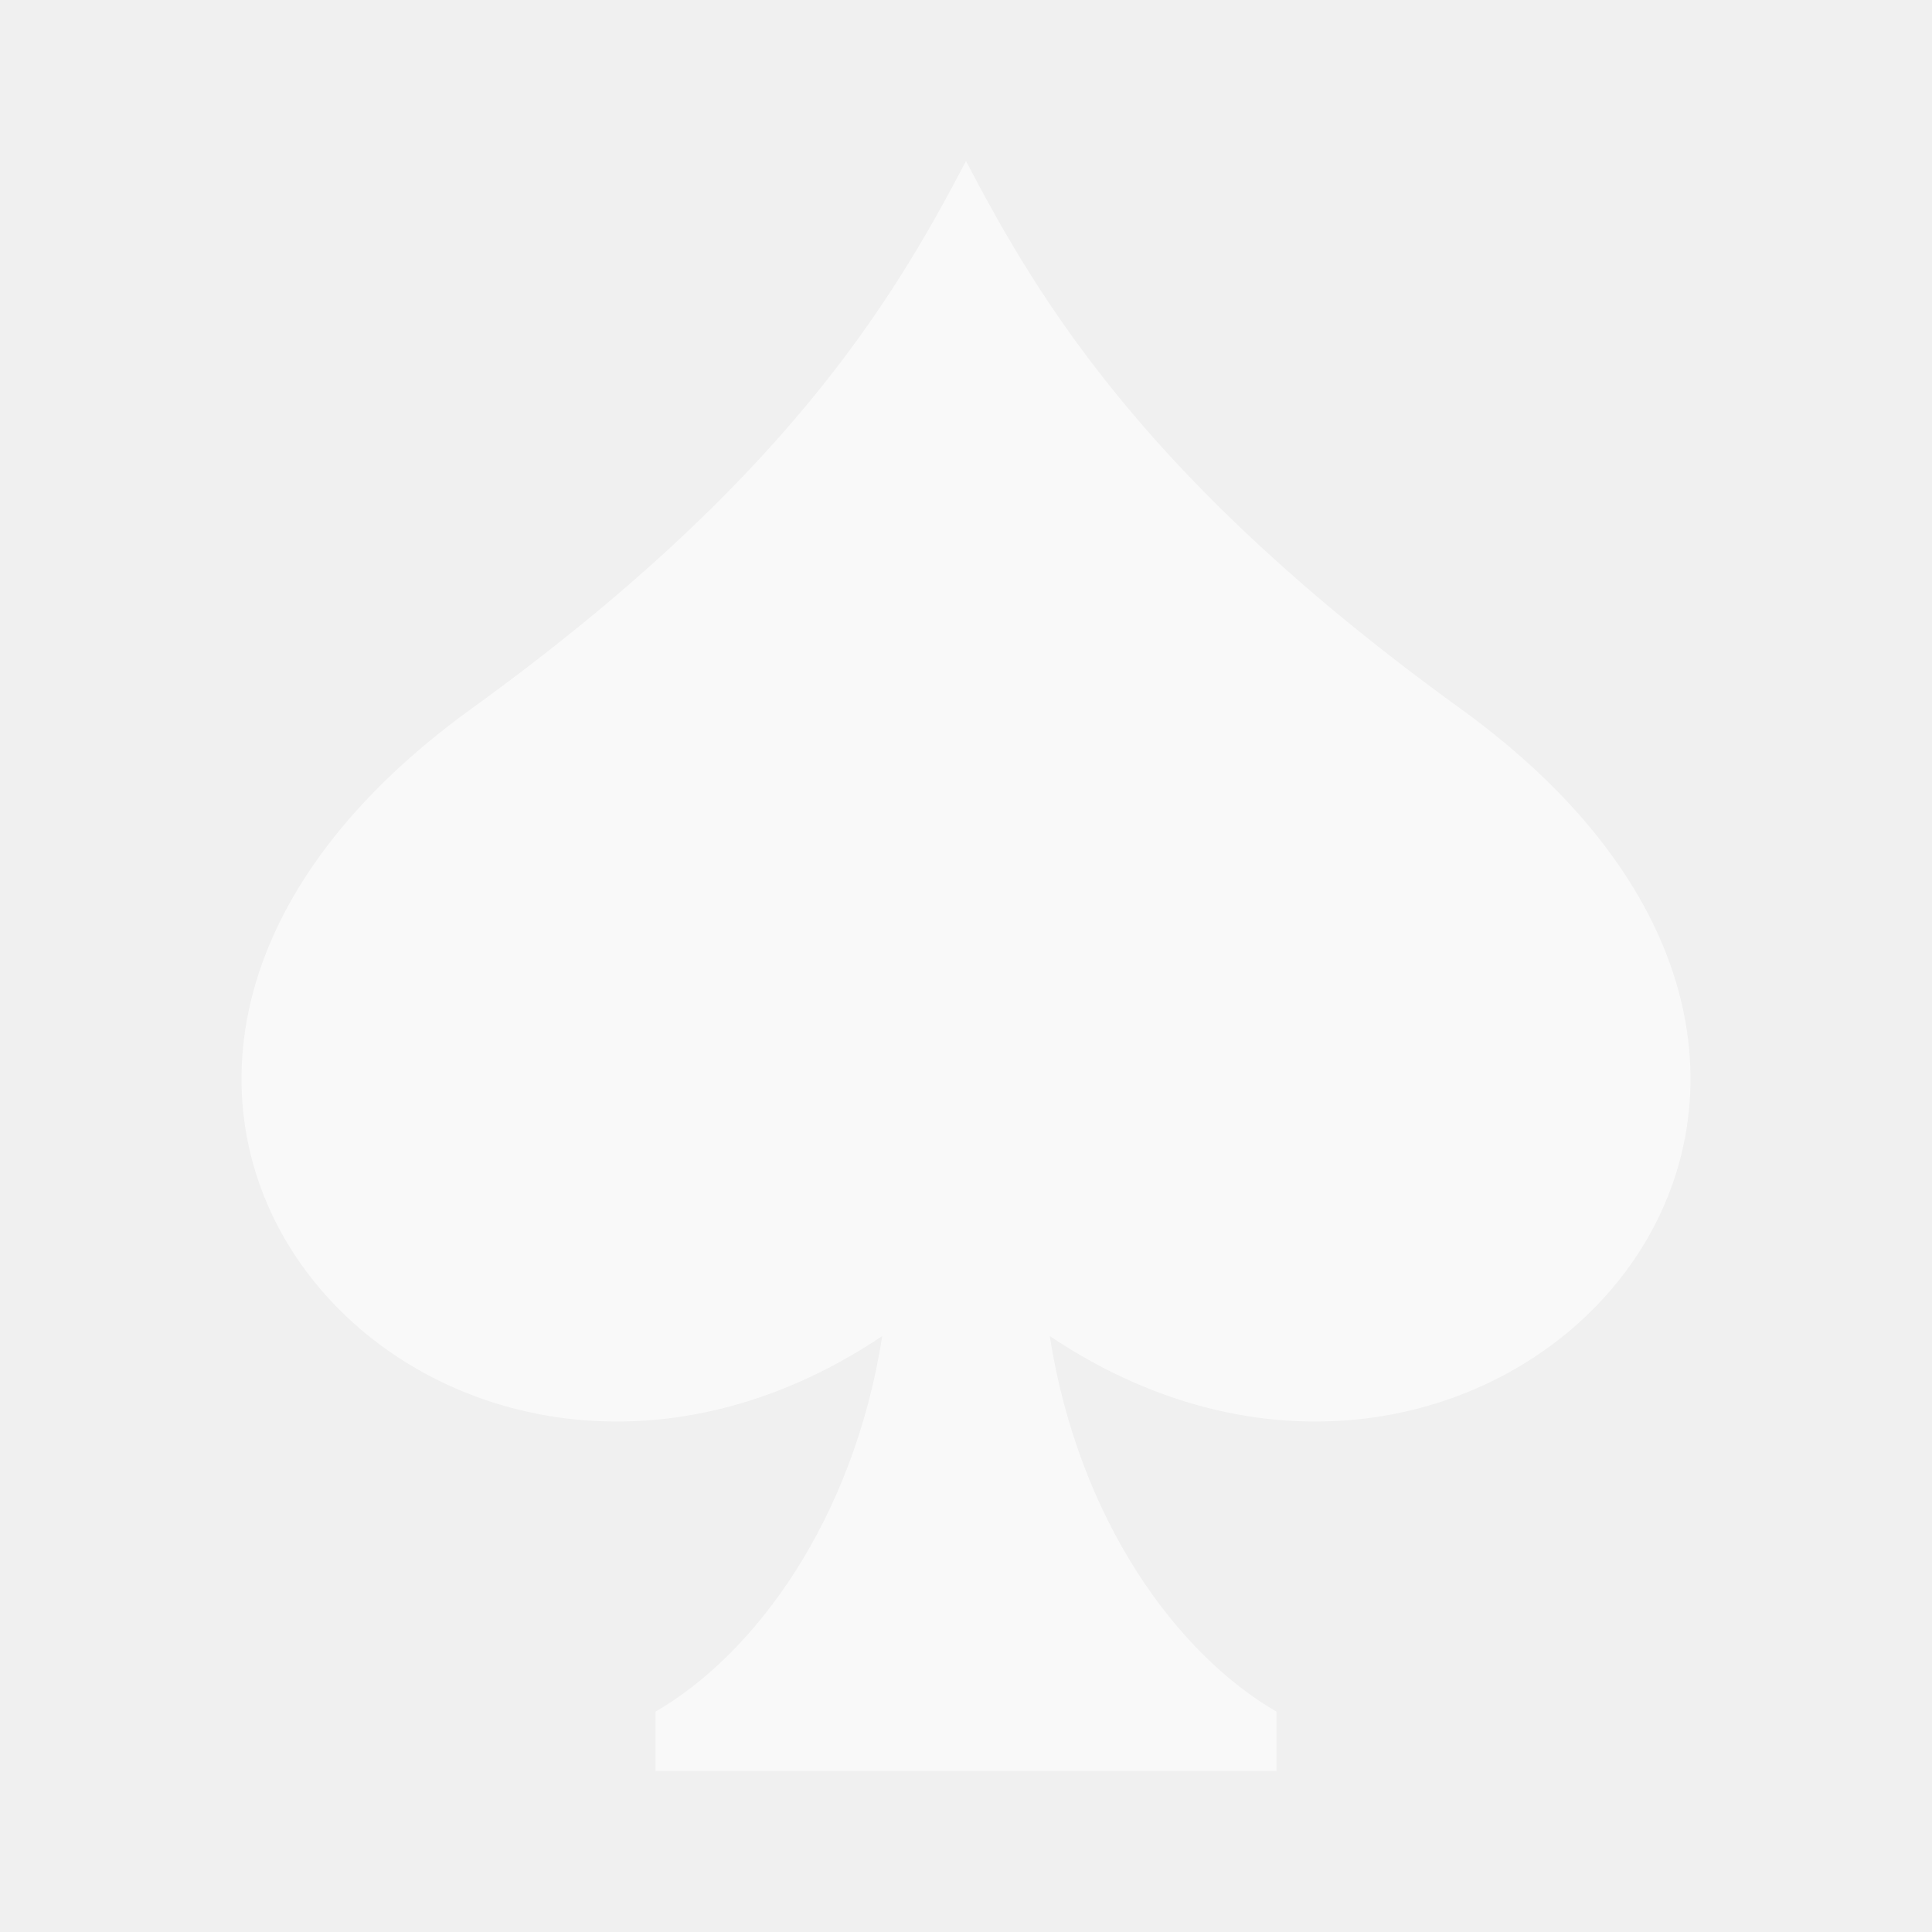
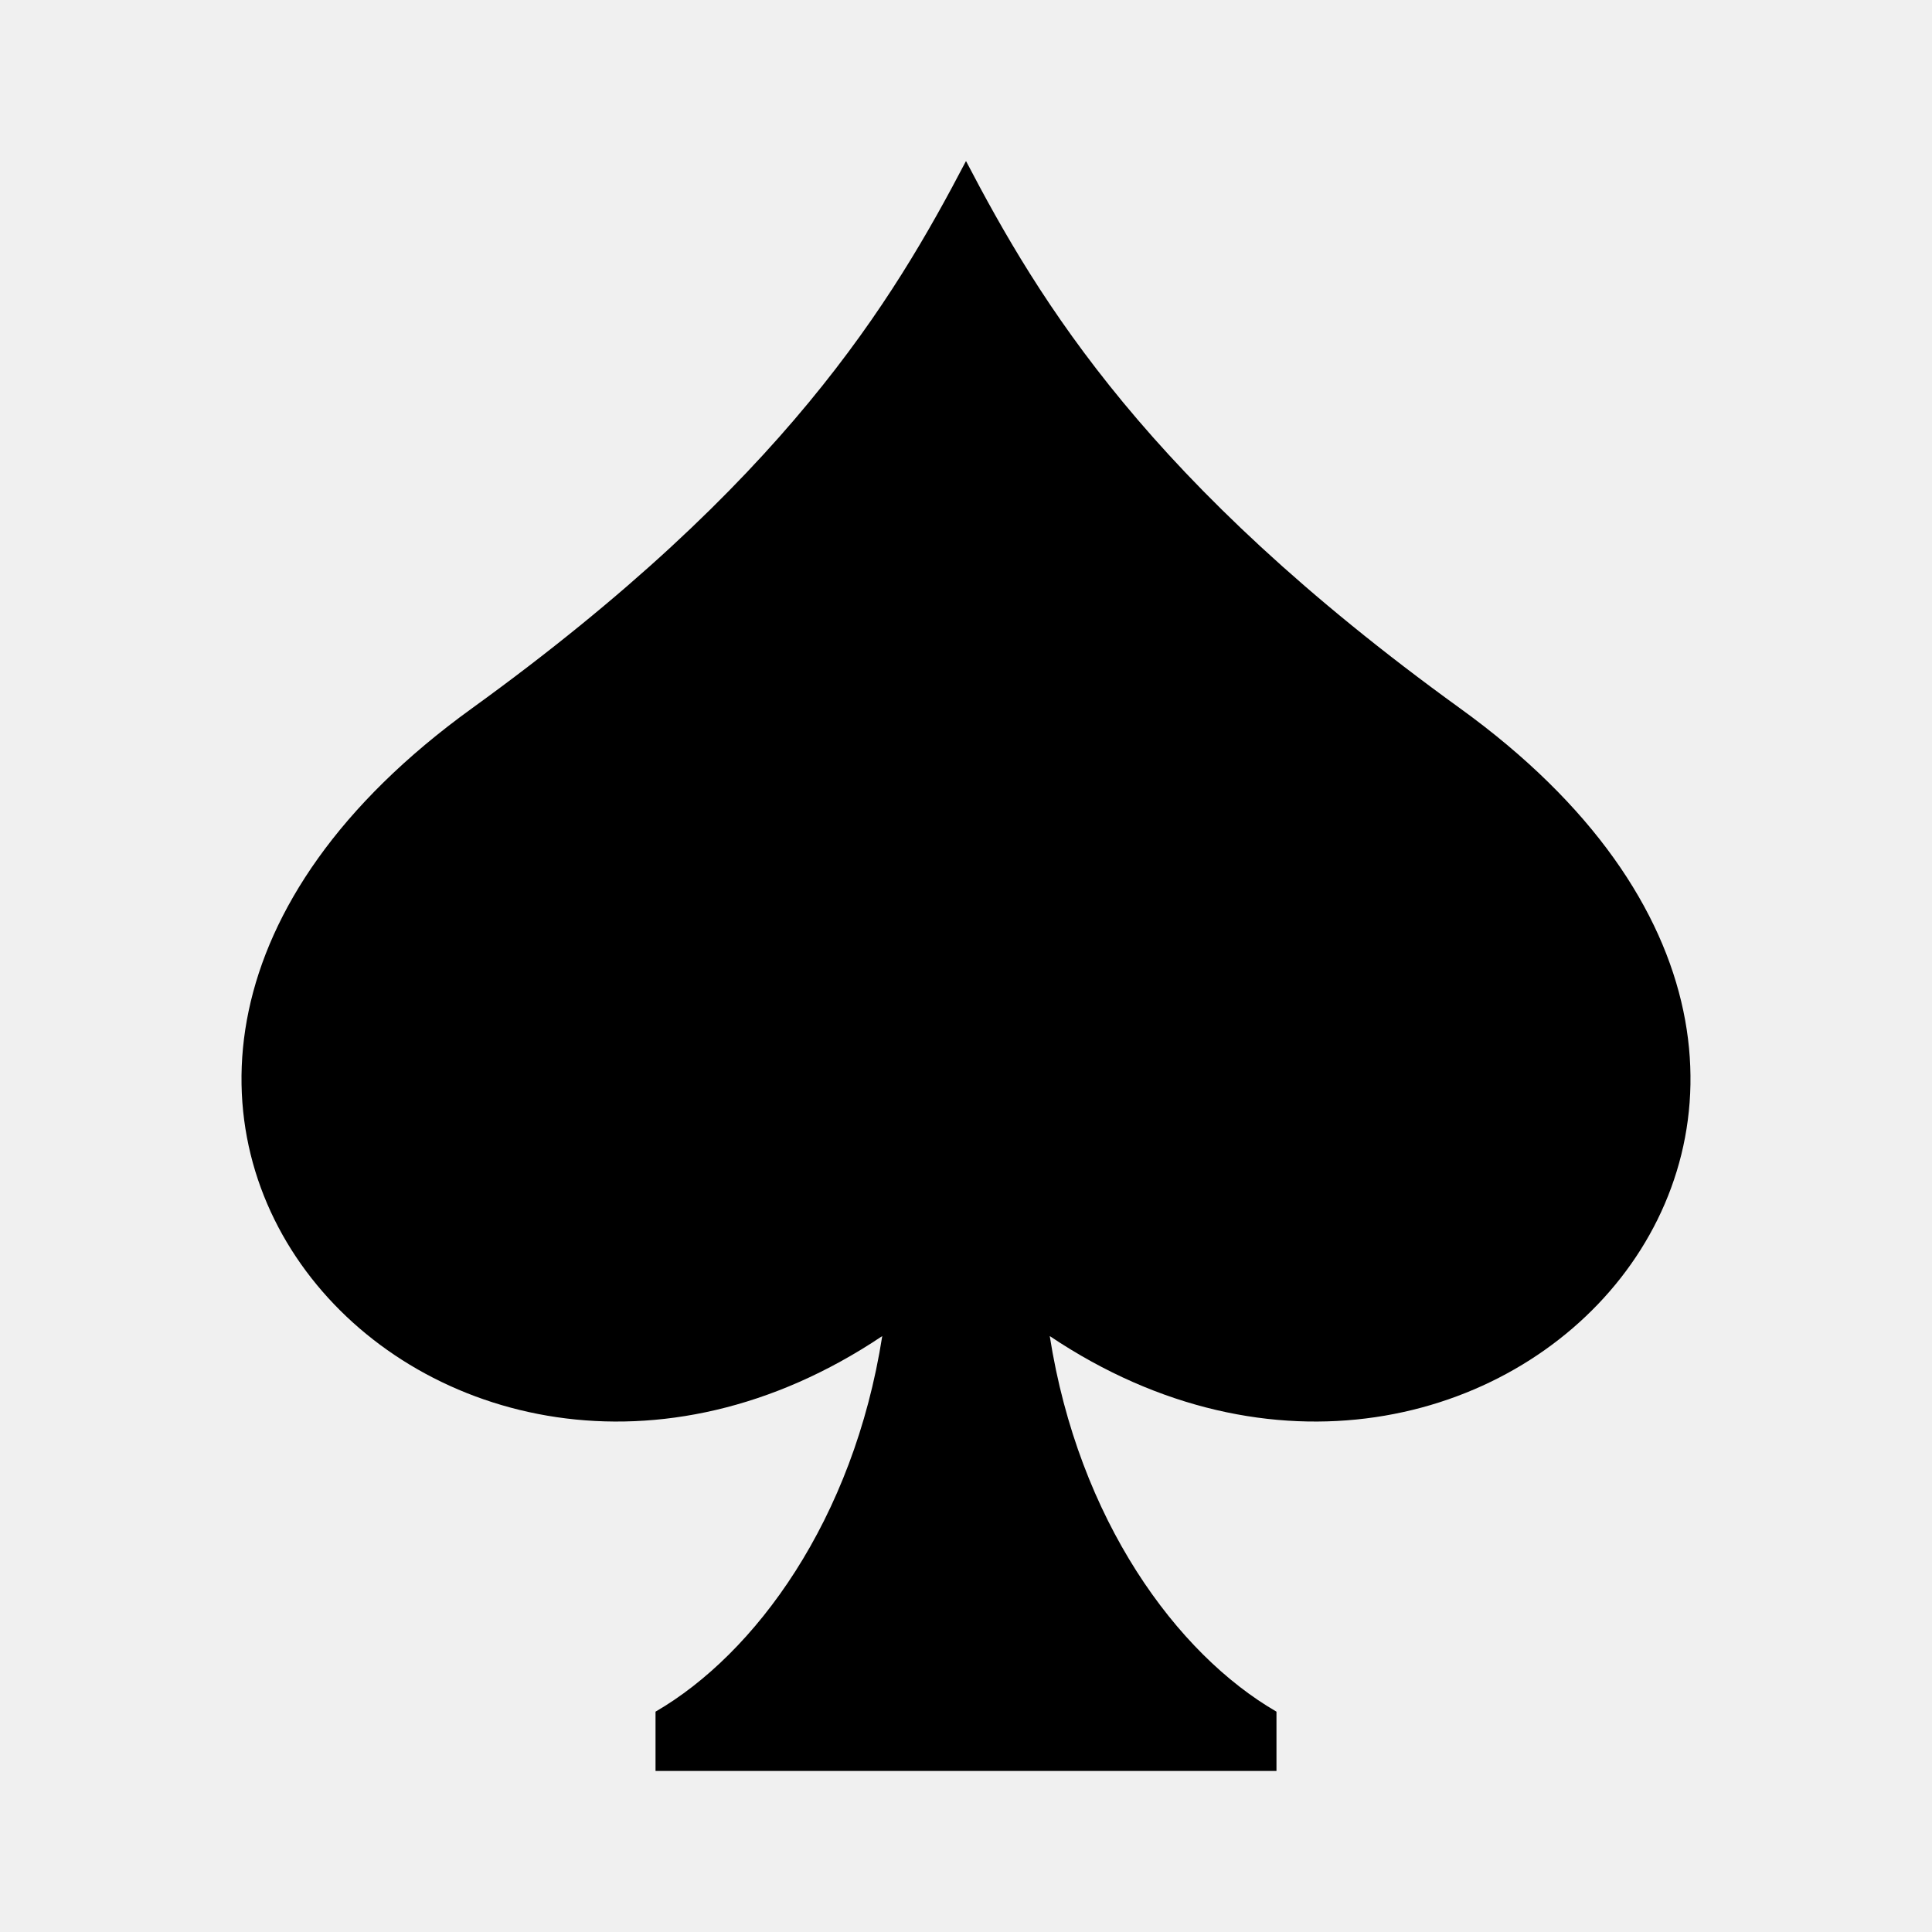
<svg xmlns="http://www.w3.org/2000/svg" preserveAspectRatio="none" overflow="visible" style="display: block;" width="20" height="20" viewBox="0 0 20 20" fill="none">
  <g id="spade/blackjack">
-     <path id="Vector" fill-rule="evenodd" clip-rule="evenodd" d="M15.115 7.333C11.875 4.991 10.758 3.118 10 1.667C9.241 3.118 8.125 4.991 4.885 7.333C-0.641 11.325 4.56 16.897 9.133 13.831C8.835 15.733 7.818 17.121 6.786 17.719V18.333H13.214V17.719C12.181 17.121 11.165 15.733 10.867 13.831C15.44 16.897 20.641 11.325 15.115 7.333Z" fill="white" fill-opacity="0.6" />
+     <path id="Vector" fill-rule="evenodd" clip-rule="evenodd" d="M15.115 7.333C11.875 4.991 10.758 3.118 10 1.667C9.241 3.118 8.125 4.991 4.885 7.333C-0.641 11.325 4.56 16.897 9.133 13.831C8.835 15.733 7.818 17.121 6.786 17.719V18.333H13.214V17.719C12.181 17.121 11.165 15.733 10.867 13.831C15.44 16.897 20.641 11.325 15.115 7.333Z" fill="black" />
  </g>
</svg>
